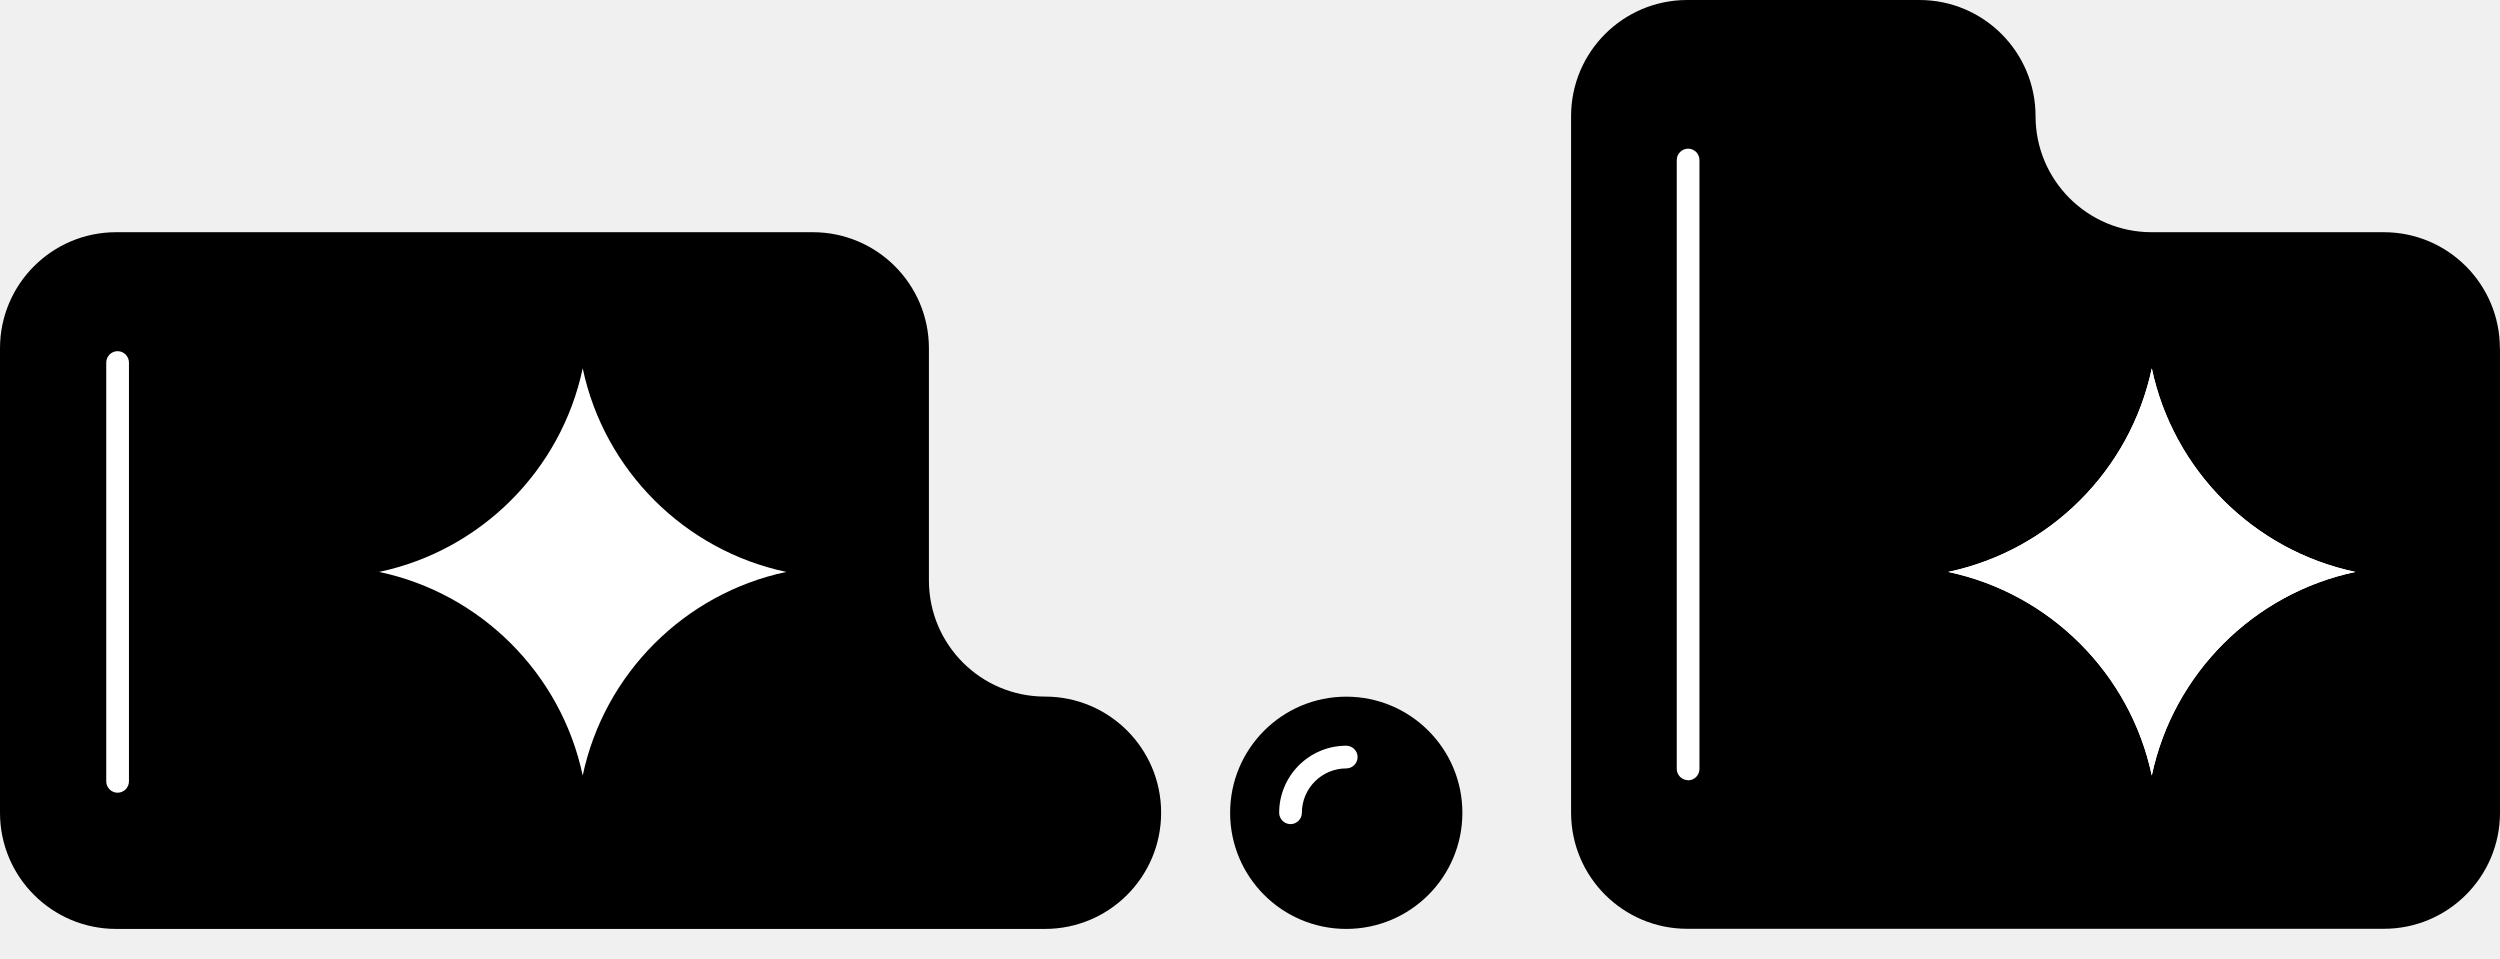
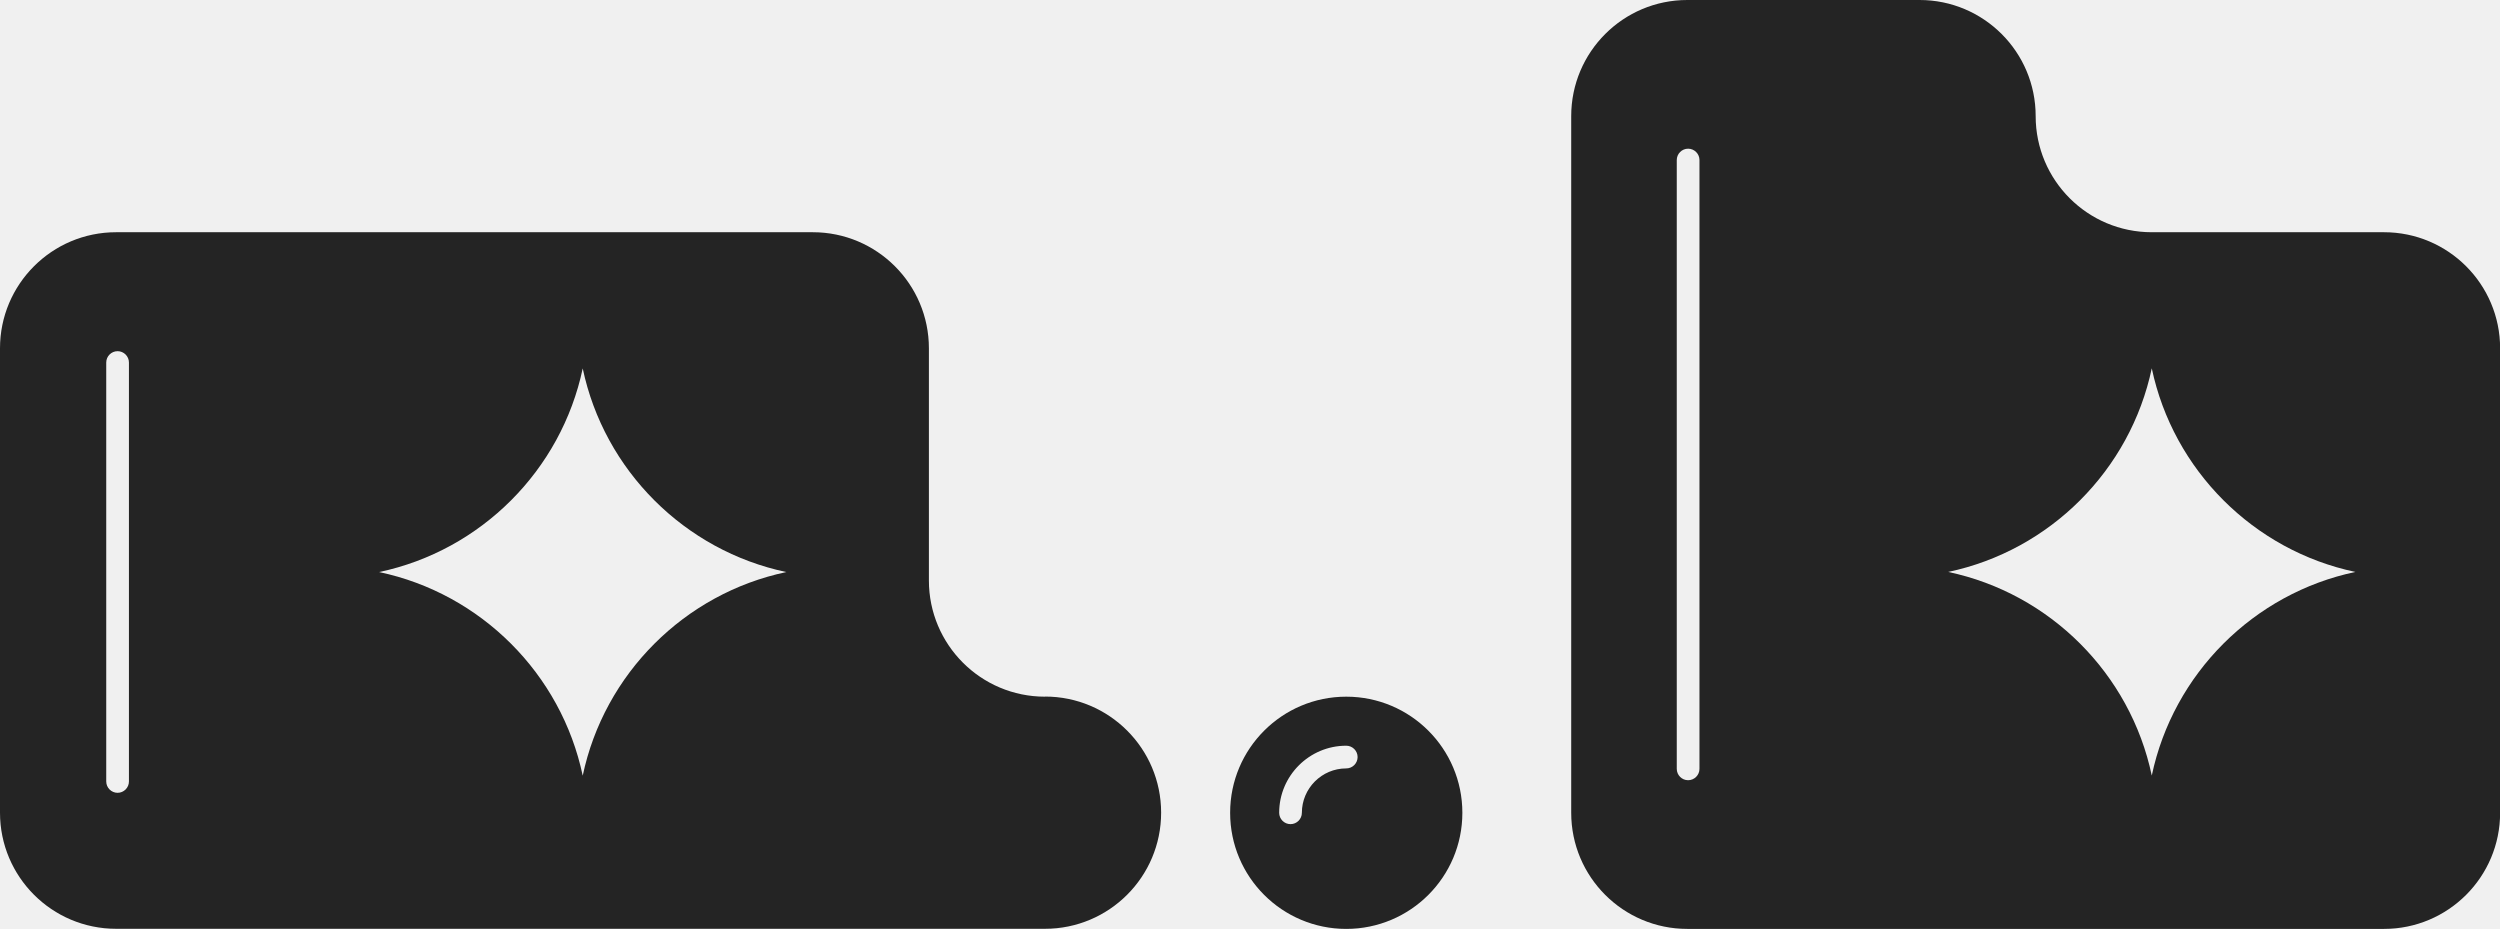
- <svg xmlns="http://www.w3.org/2000/svg" width="60" height="23" viewBox="0 0 60 23" fill="none">
-   <g clip-path="url(#clip0_90_106)">
-     <path d="M27.867 19.507C27.867 21.046 26.619 22.294 25.08 22.294H2.787C1.248 22.294 0 21.046 0 19.507V8.36C0 6.821 1.248 5.573 2.787 5.573H19.507C21.046 5.573 22.294 6.821 22.294 8.36V13.931C22.294 15.47 23.541 16.718 25.08 16.718C26.619 16.718 27.867 17.965 27.867 19.504V19.507Z" fill="black" />
-     <path d="M29.523 19.507C29.523 17.968 30.771 16.72 32.31 16.72C33.849 16.72 35.097 17.968 35.097 19.507C35.097 21.046 33.849 22.294 32.31 22.294C30.771 22.294 29.523 21.046 29.523 19.507Z" fill="black" />
-     <path d="M30.973 19.779C30.823 19.779 30.7 19.657 30.7 19.507C30.7 18.619 31.422 17.897 32.31 17.897C32.46 17.897 32.582 18.02 32.582 18.169C32.582 18.319 32.46 18.442 32.31 18.442C31.722 18.442 31.245 18.921 31.245 19.507C31.245 19.657 31.122 19.779 30.973 19.779Z" fill="white" />
-     <path d="M60 8.36V19.504C60 21.043 58.752 22.291 57.213 22.291H40.493C38.954 22.291 37.706 21.043 37.706 19.504V2.787C37.706 1.248 38.954 0 40.493 0H46.066C47.606 0 48.853 1.248 48.853 2.787C48.853 4.326 50.101 5.573 51.64 5.573H57.211C58.75 5.573 59.997 6.821 59.997 8.36H60Z" fill="black" />
-     <path d="M18.872 13.726C16.429 13.212 14.5 11.283 13.985 8.84C13.47 11.283 11.542 13.212 9.098 13.726C11.542 14.241 13.47 16.17 13.985 18.613C14.5 16.17 16.429 14.241 18.872 13.726Z" fill="white" />
-     <path d="M51.643 8.84C51.128 11.283 49.199 13.212 46.756 13.726C49.199 14.241 51.128 16.17 51.643 18.613C52.157 16.17 54.086 14.241 56.53 13.726C54.086 13.212 52.157 11.283 51.643 8.84Z" fill="white" />
-     <path d="M51.643 8.84C51.128 11.283 49.199 13.212 46.756 13.726C49.199 14.241 51.128 16.17 51.643 18.613C52.157 16.17 54.086 14.241 56.529 13.726C54.086 13.212 52.157 11.283 51.643 8.84Z" fill="white" />
-     <path d="M2.822 19.025C2.672 19.025 2.55 18.902 2.55 18.752V8.701C2.55 8.551 2.672 8.428 2.822 8.428C2.972 8.428 3.095 8.551 3.095 8.701V18.752C3.095 18.902 2.972 19.025 2.822 19.025Z" fill="white" />
-     <path d="M40.515 18.725C40.365 18.725 40.242 18.602 40.242 18.453V3.841C40.242 3.691 40.365 3.568 40.515 3.568C40.665 3.568 40.787 3.691 40.787 3.841V18.455C40.787 18.605 40.665 18.728 40.515 18.728V18.725Z" fill="white" />
+ <svg xmlns="http://www.w3.org/2000/svg" id="Layer_2" data-name="Layer 2" viewBox="0 0 220.26 81.84">
+   <g id="Layer_1-2" data-name="Layer 1">
+     <g>
+       <path d="M118.61,61.38c-5.65,0-10.23,4.58-10.23,10.23h0c0,5.65,4.58,10.23,10.23,10.23s10.23-4.58,10.23-10.23h0c0-5.65-4.58-10.23-10.23-10.23Zm0,6.32c-2.16,0-3.91,1.76-3.91,3.91,0,.55-.45,1-1,1s-1-.45-1-1c0-3.26,2.65-5.91,5.91-5.91,.55,0,1,.45,1,1s-.45,1-1,1Z" style="fill: #242424;" />
+       <path d="M92.07,61.38h0c-5.65,0-10.23-4.58-10.23-10.23V30.69c0-5.65-4.58-10.23-10.23-10.23H10.23C4.58,20.46,0,25.04,0,30.69v40.91c0,5.65,4.58,10.23,10.23,10.23H92.07c5.65,0,10.23-4.58,10.23-10.23h0c0-5.65-4.58-10.23-10.23-10.23Zm-80.71,7.47c0,.55-.45,1-1,1s-1-.45-1-1V31.94c0-.55,.45-1,1-1s1,.45,1,1v36.9Zm39.98-.51c-1.89-8.97-8.97-16.05-17.94-17.94,8.97-1.89,16.05-8.97,17.94-17.94,1.89,8.97,8.97,16.05,17.94,17.94-8.97,1.89-16.05,8.97-17.94,17.94Z" style="fill: #242424;" />
+       <path d="M210.03,20.46h-20.45c-5.65,0-10.23-4.58-10.23-10.23s-4.58-10.23-10.23-10.23h-20.46c-5.65,0-10.23,4.58-10.23,10.23v61.38c0,5.65,4.58,10.23,10.23,10.23h61.38c5.65,0,10.23-4.58,10.23-10.23V30.69c0-5.65-4.58-10.23-10.23-10.23Zm-60.3,47.28c0,.55-.45,1-1,1s-1-.45-1-1V14.1c0-.55,.45-1,1-1s1,.45,1,1v53.65Zm39.85,.59c-1.89-8.97-8.97-16.05-17.94-17.94,8.97-1.89,16.05-8.97,17.94-17.94,1.89,8.97,8.97,16.05,17.94,17.94-8.97,1.89-16.05,8.97-17.94,17.94Z" style="fill: #242424;" />
+     </g>
  </g>
-   <defs>
-     <clipPath id="clip0_90_106">
-       <rect width="60" height="22.294" fill="white" />
-     </clipPath>
-   </defs>
</svg>
